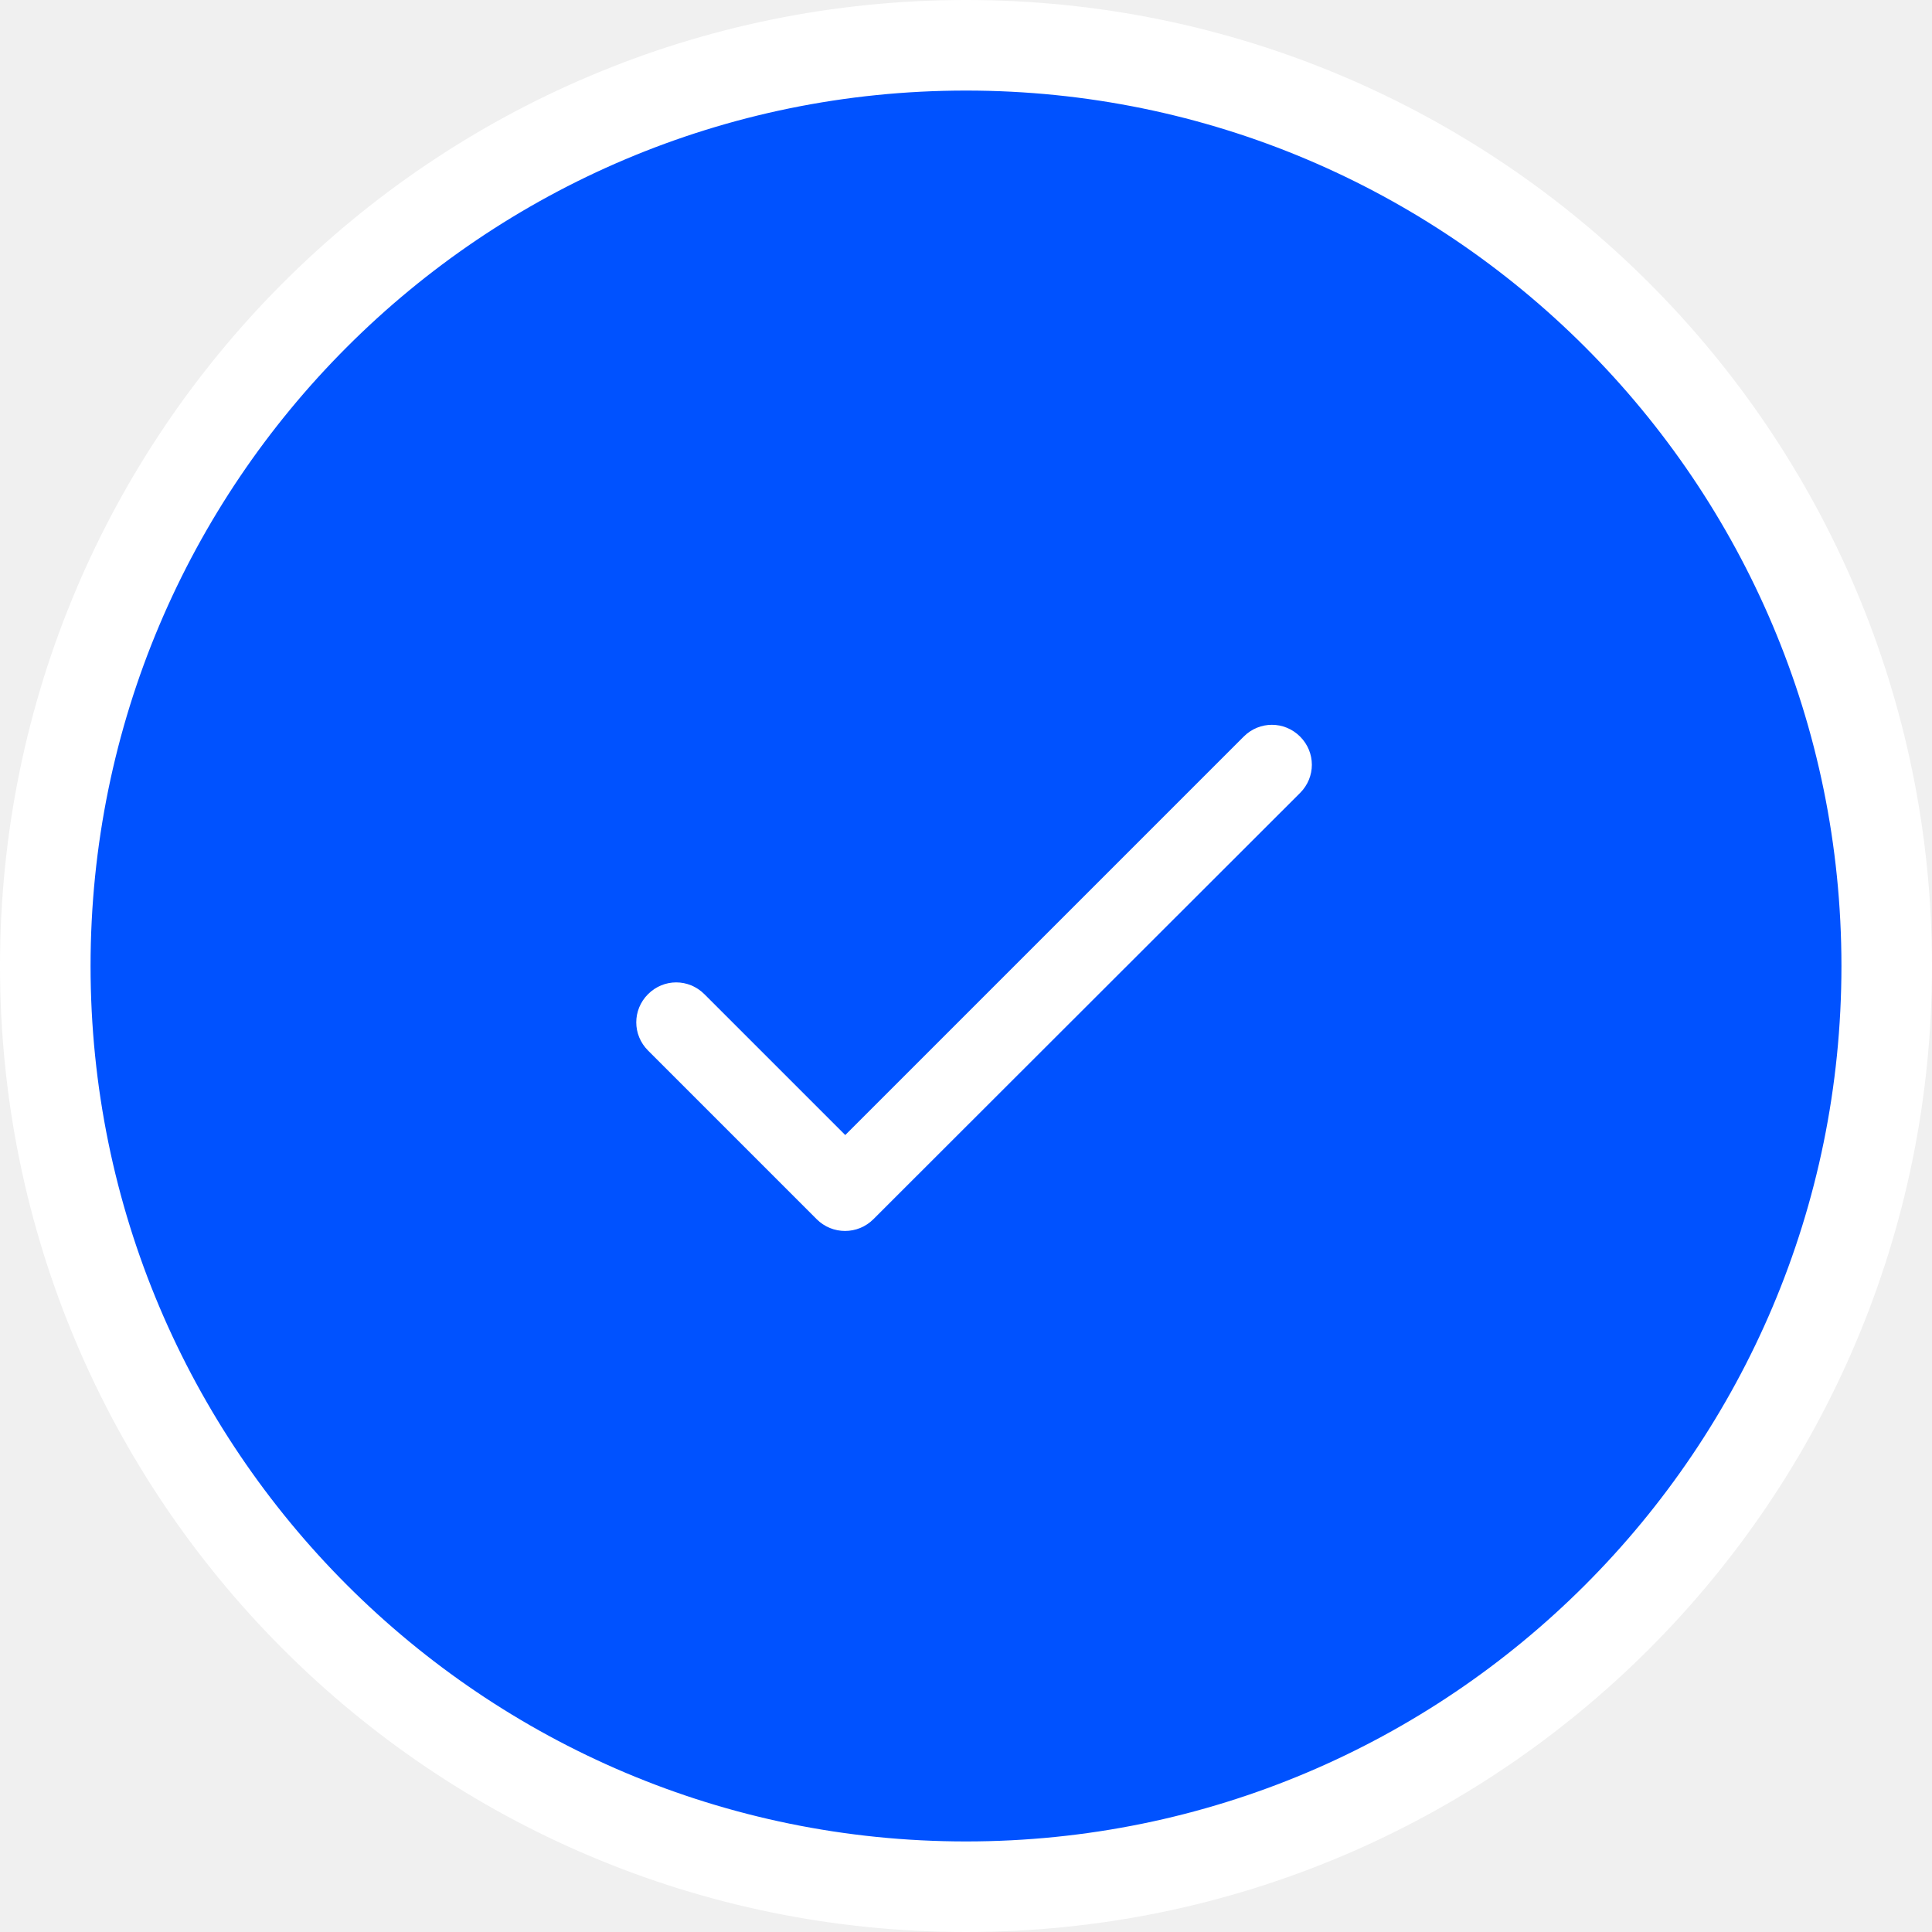
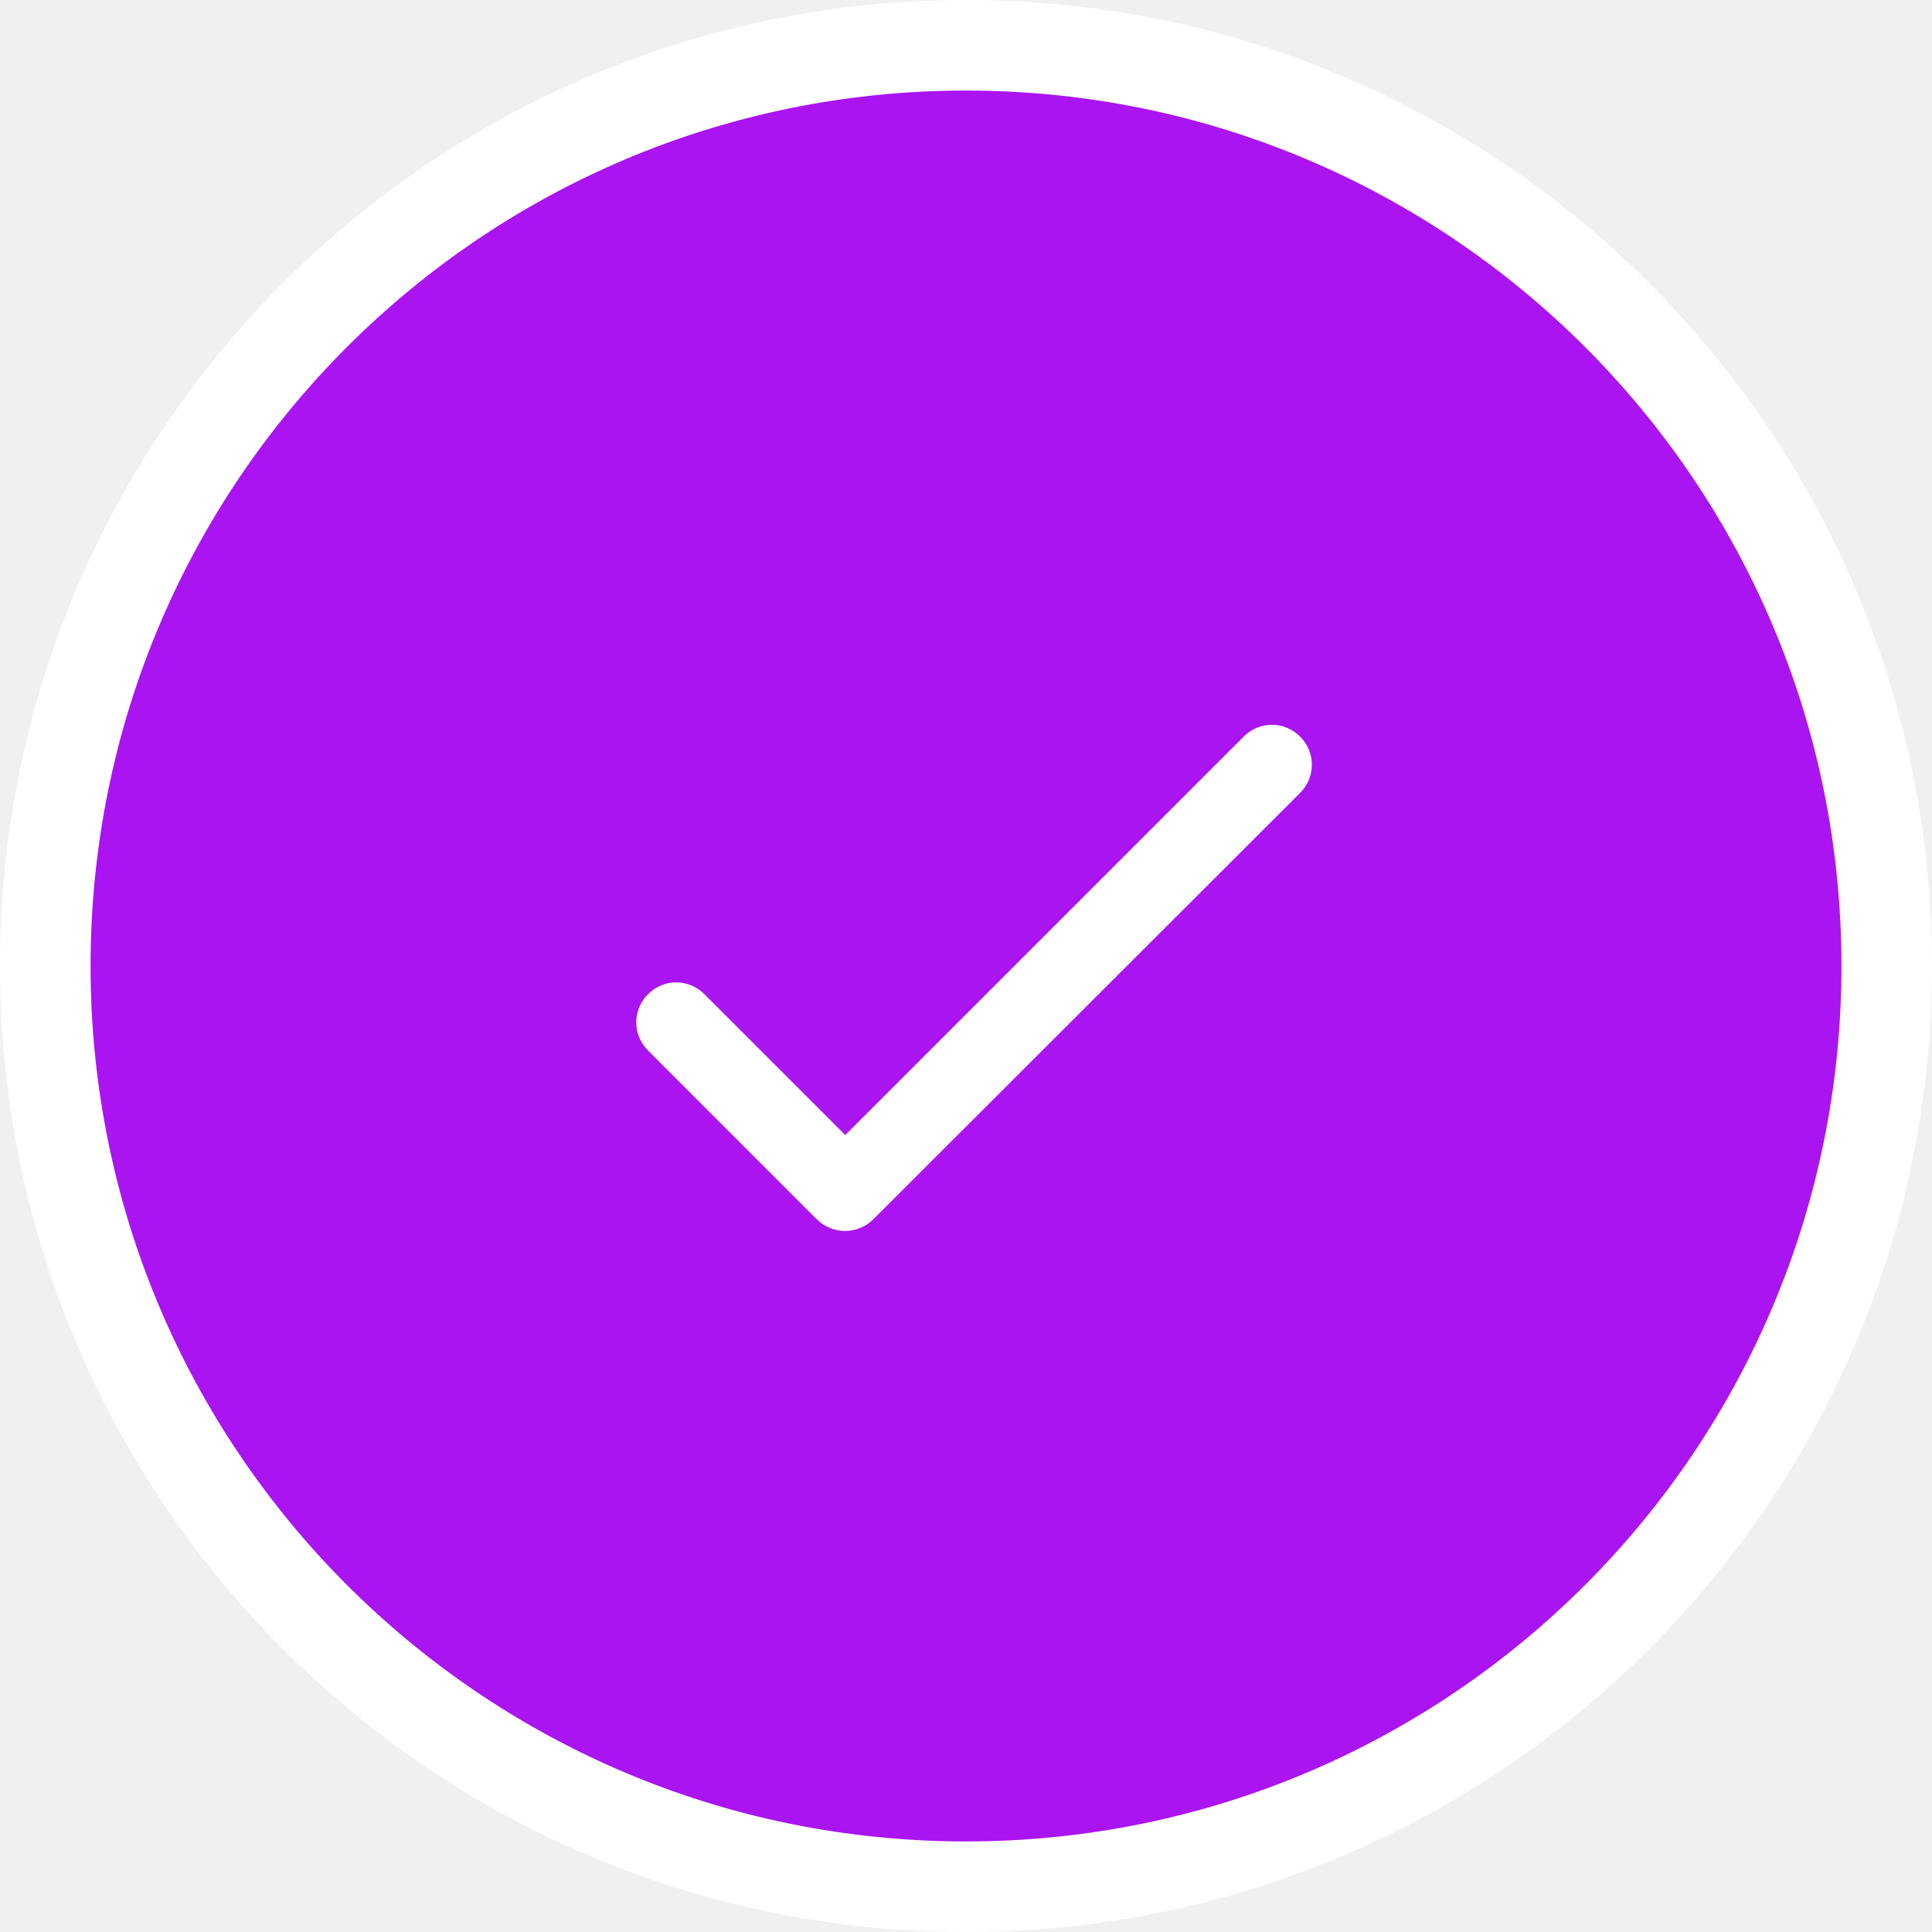
<svg xmlns="http://www.w3.org/2000/svg" width="64" height="64" fill="none" viewBox="0 0 64 64">
-   <path fill="#0052ff" stroke="#fff" stroke-width="3" d="M62.5 32C62.5 15.155 48.845 1.5 32 1.5C15.155 1.5 1.5 15.155 1.5 32C1.5 48.845 15.155 62.5 32 62.5C48.845 62.5 62.5 48.845 62.5 32Z" />
+   <path fill="#aa14f0" stroke="#fff" stroke-width="3" d="M62.5 32C62.5 15.155 48.845 1.5 32 1.5C15.155 1.5 1.5 15.155 1.5 32C1.5 48.845 15.155 62.5 32 62.5C48.845 62.5 62.5 48.845 62.5 32Z" />
  <path fill="#fff" d="M28 37.6L23.333 32.933C22.813 32.413 21.987 32.413 21.467 32.933C20.947 33.453 20.947 34.28 21.467 34.8L27.053 40.387C27.573 40.907 28.413 40.907 28.933 40.387L43.067 26.267C43.587 25.747 43.587 24.92 43.067 24.4C42.547 23.88 41.72 23.88 41.2 24.4L28 37.6Z" />
</svg>
